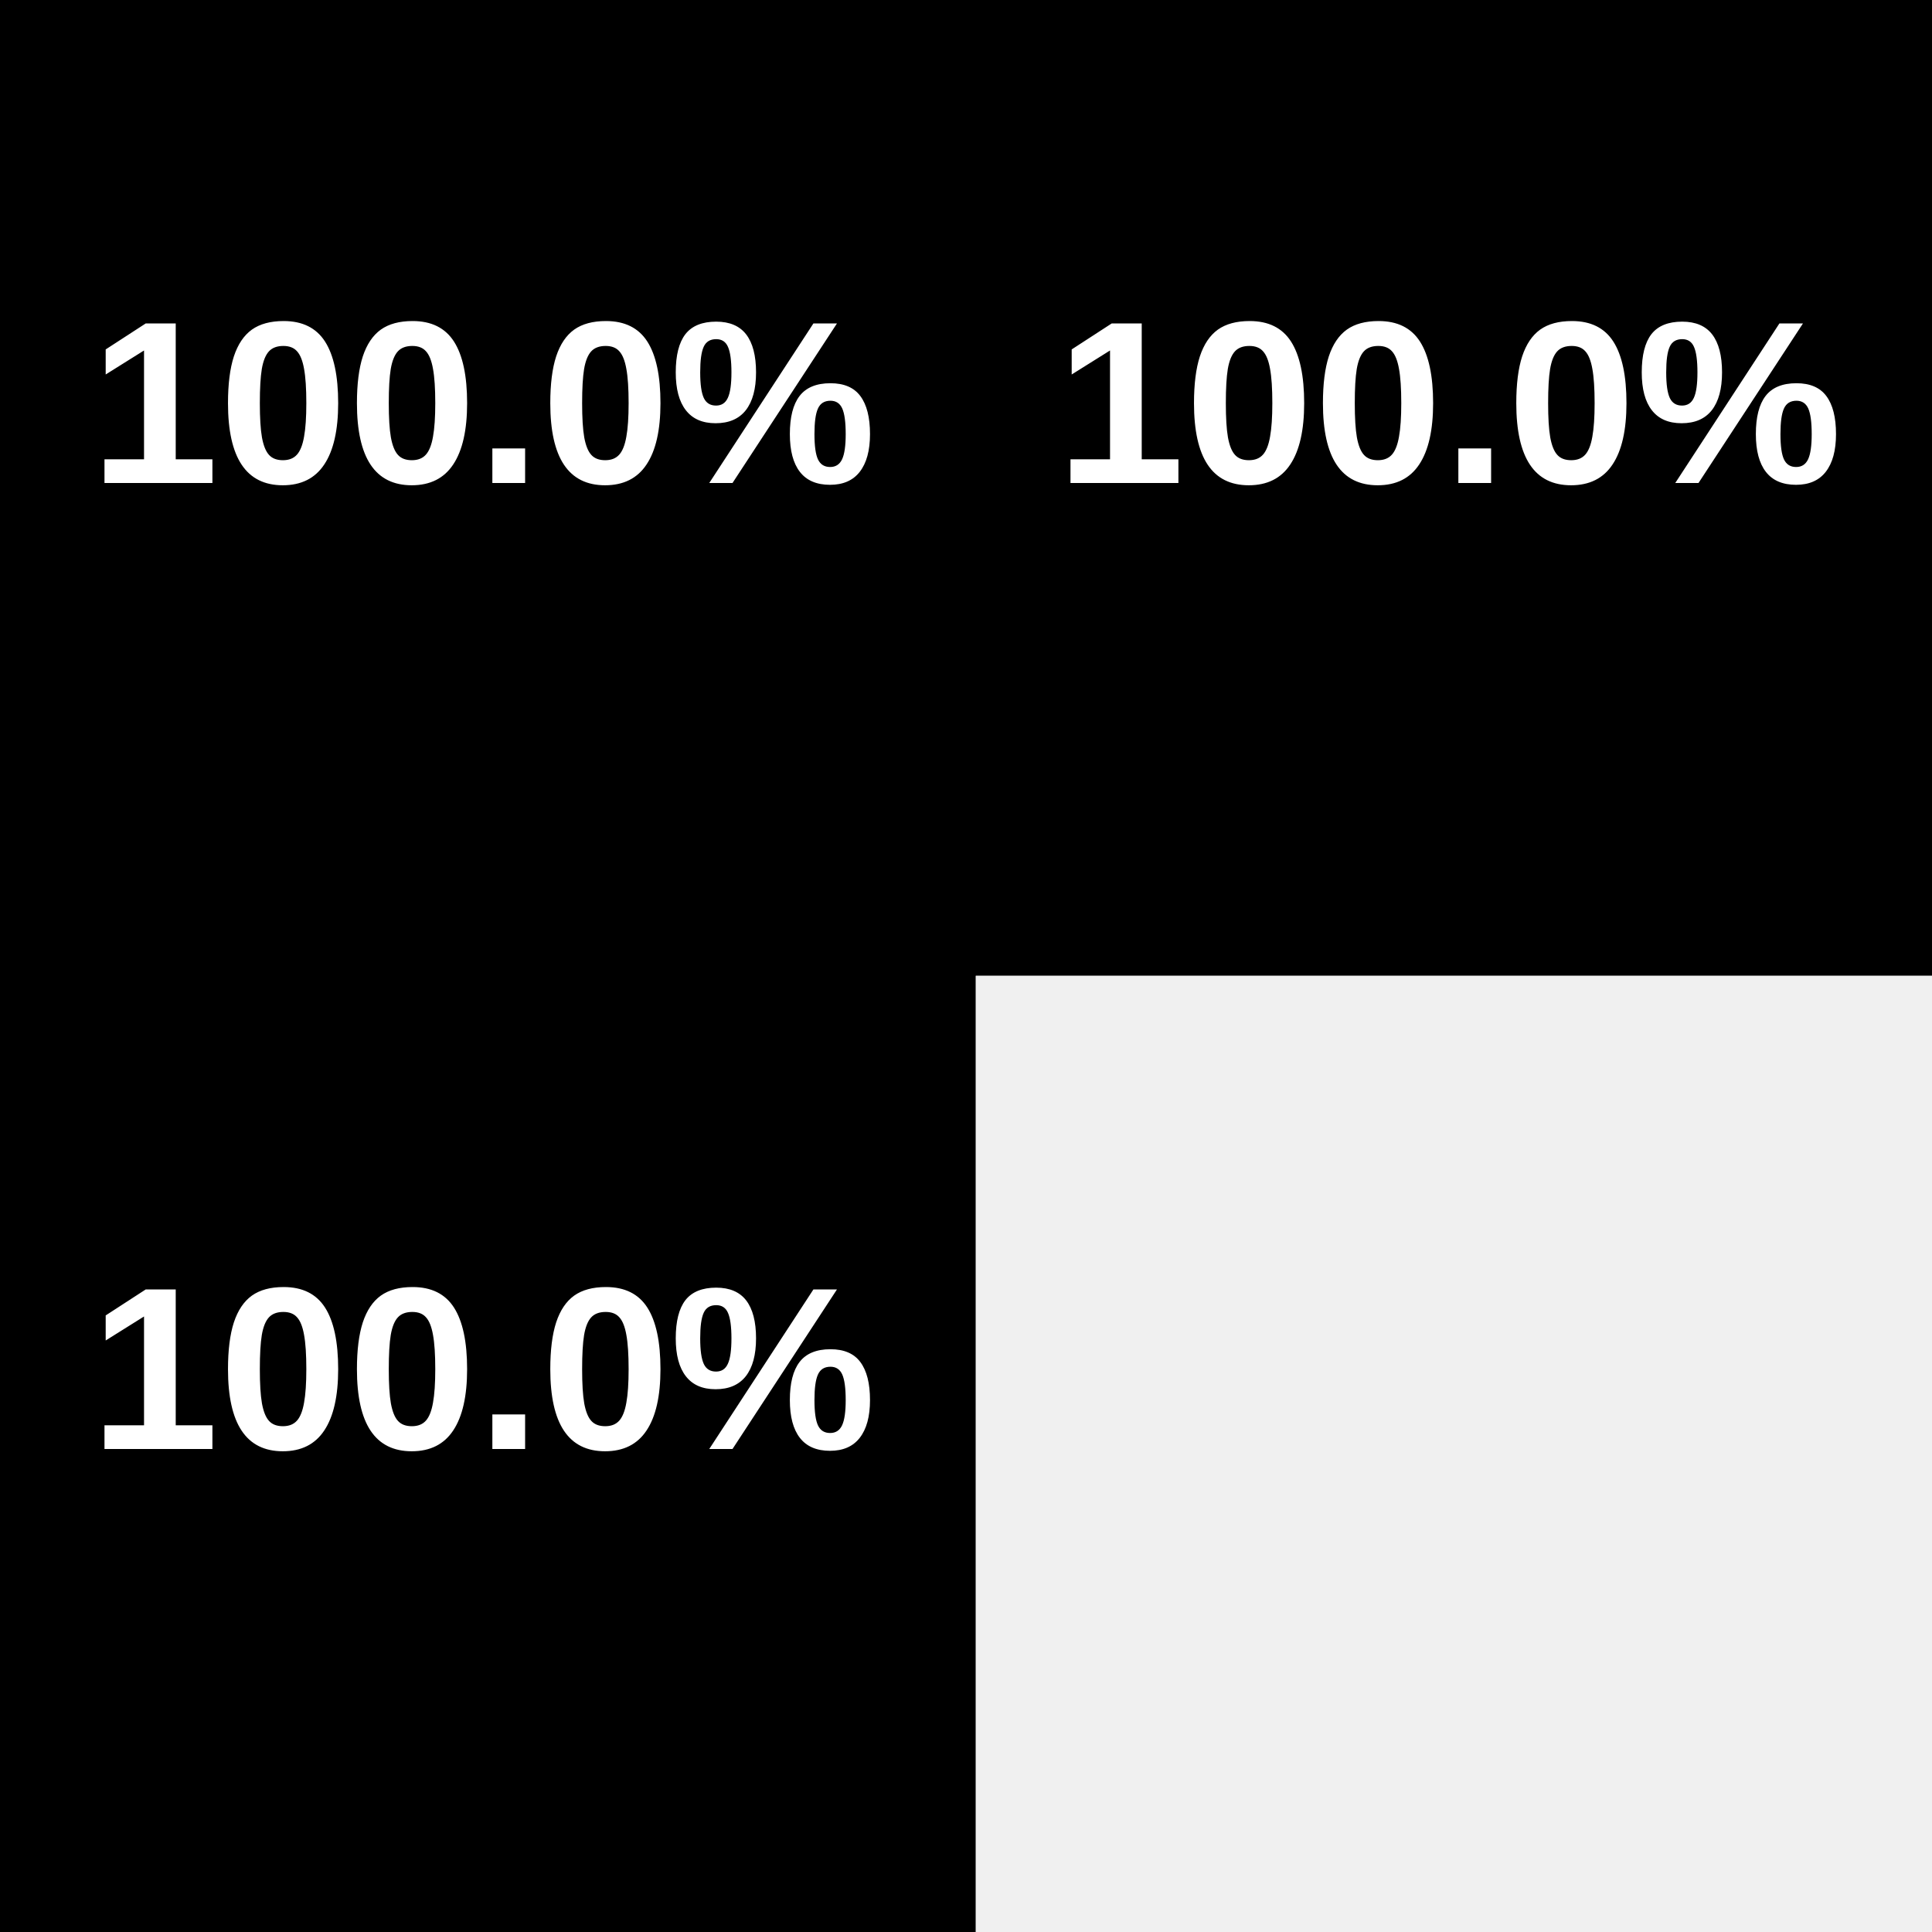
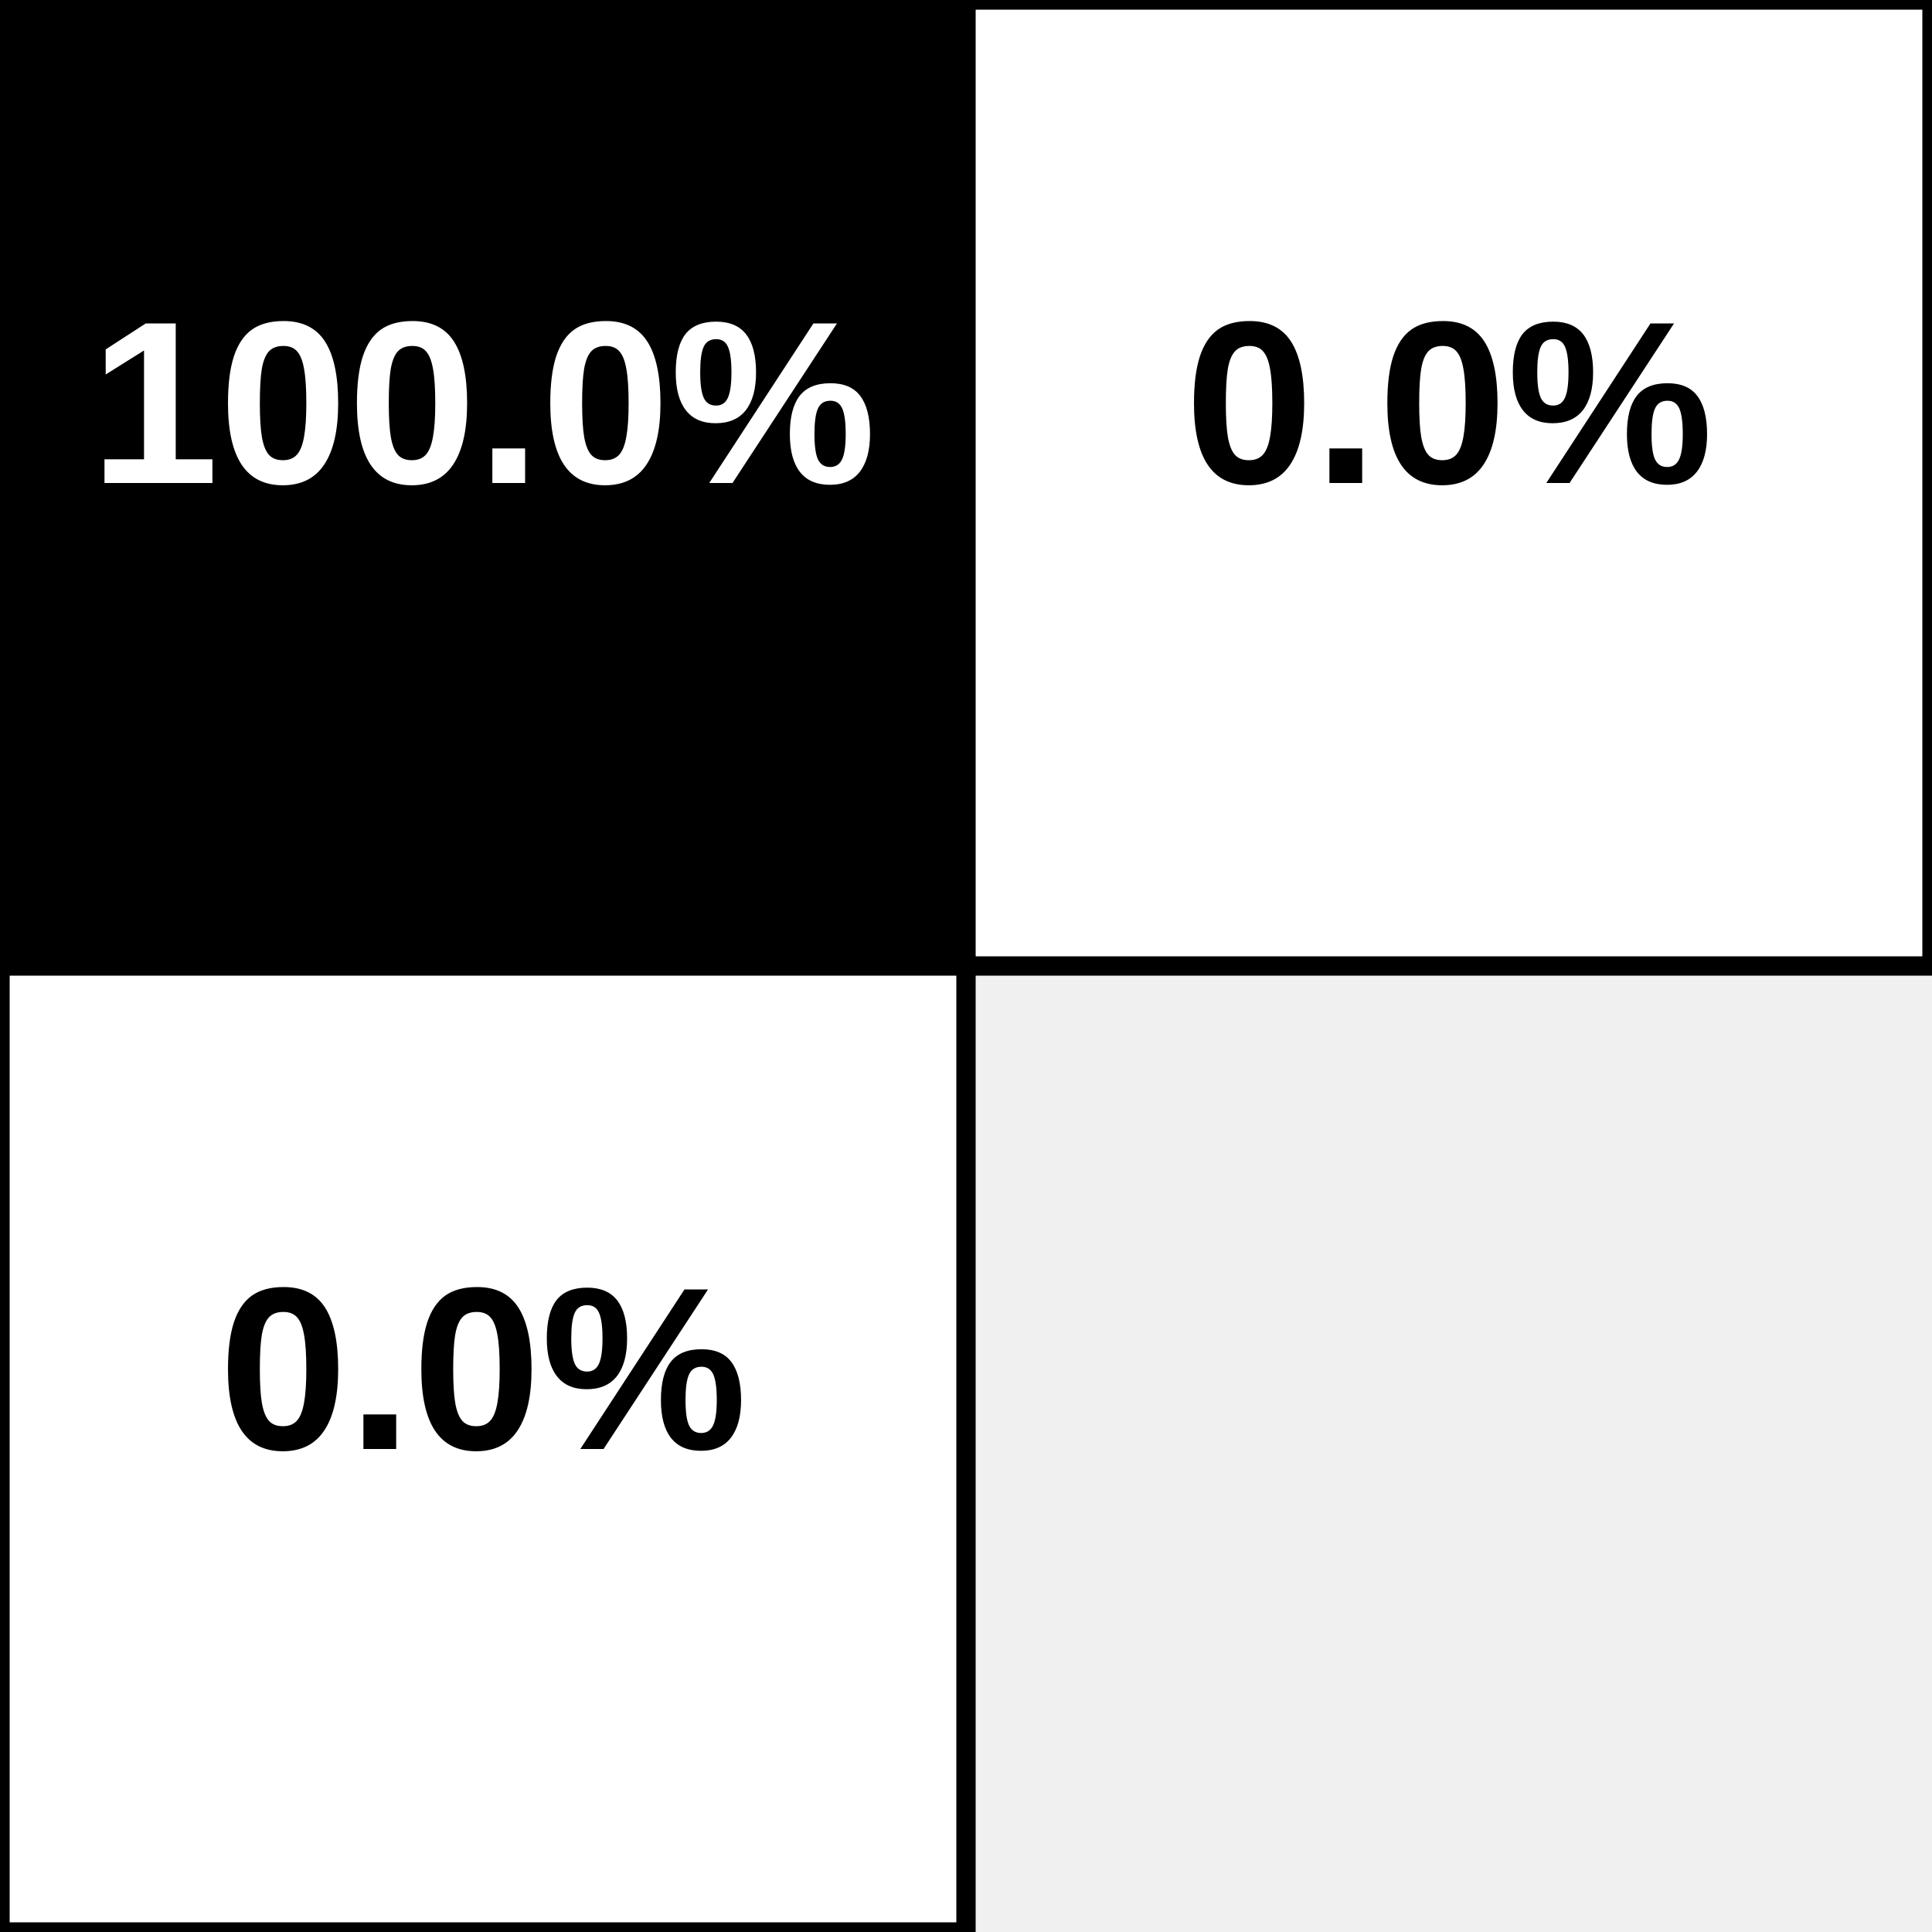
<svg xmlns="http://www.w3.org/2000/svg" baseProfile="full" height="200px" version="1.1" width="200px">
  <defs />
  <rect fill="rgb(0,0,0)" height="100px" stroke="black" stroke-width="2" width="100px" x="0" y="0" />
  <text fill="white" style="font-size:24px;font-family:Arial;font-weight:bold;text-anchor:middle" x="50.0" y="50.0">100.0%</text>
-   <rect fill="rgb(0,0,0)" height="100px" stroke="black" stroke-width="2" width="100px" x="100" y="0" />
-   <text fill="white" style="font-size:24px;font-family:Arial;font-weight:bold;text-anchor:middle" x="150.0" y="50.0">100.0%</text>
-   <rect fill="rgb(0,0,0)" height="100px" stroke="black" stroke-width="2" width="100px" x="0" y="100" />
-   <text fill="white" style="font-size:24px;font-family:Arial;font-weight:bold;text-anchor:middle" x="50.0" y="150.0">100.0%</text>
+   <rect fill="rgb(255,255,255)" height="100px" stroke="black" stroke-width="2" width="100px" x="100" y="0" />
+   <text fill="black" style="font-size:24px;font-family:Arial;font-weight:bold;text-anchor:middle" x="150.0" y="50.0">0.0%</text>
+   <rect fill="rgb(255,255,255)" height="100px" stroke="black" stroke-width="2" width="100px" x="0" y="100" />
+   <text fill="black" style="font-size:24px;font-family:Arial;font-weight:bold;text-anchor:middle" x="50.0" y="150.0">0.0%</text>
</svg>
